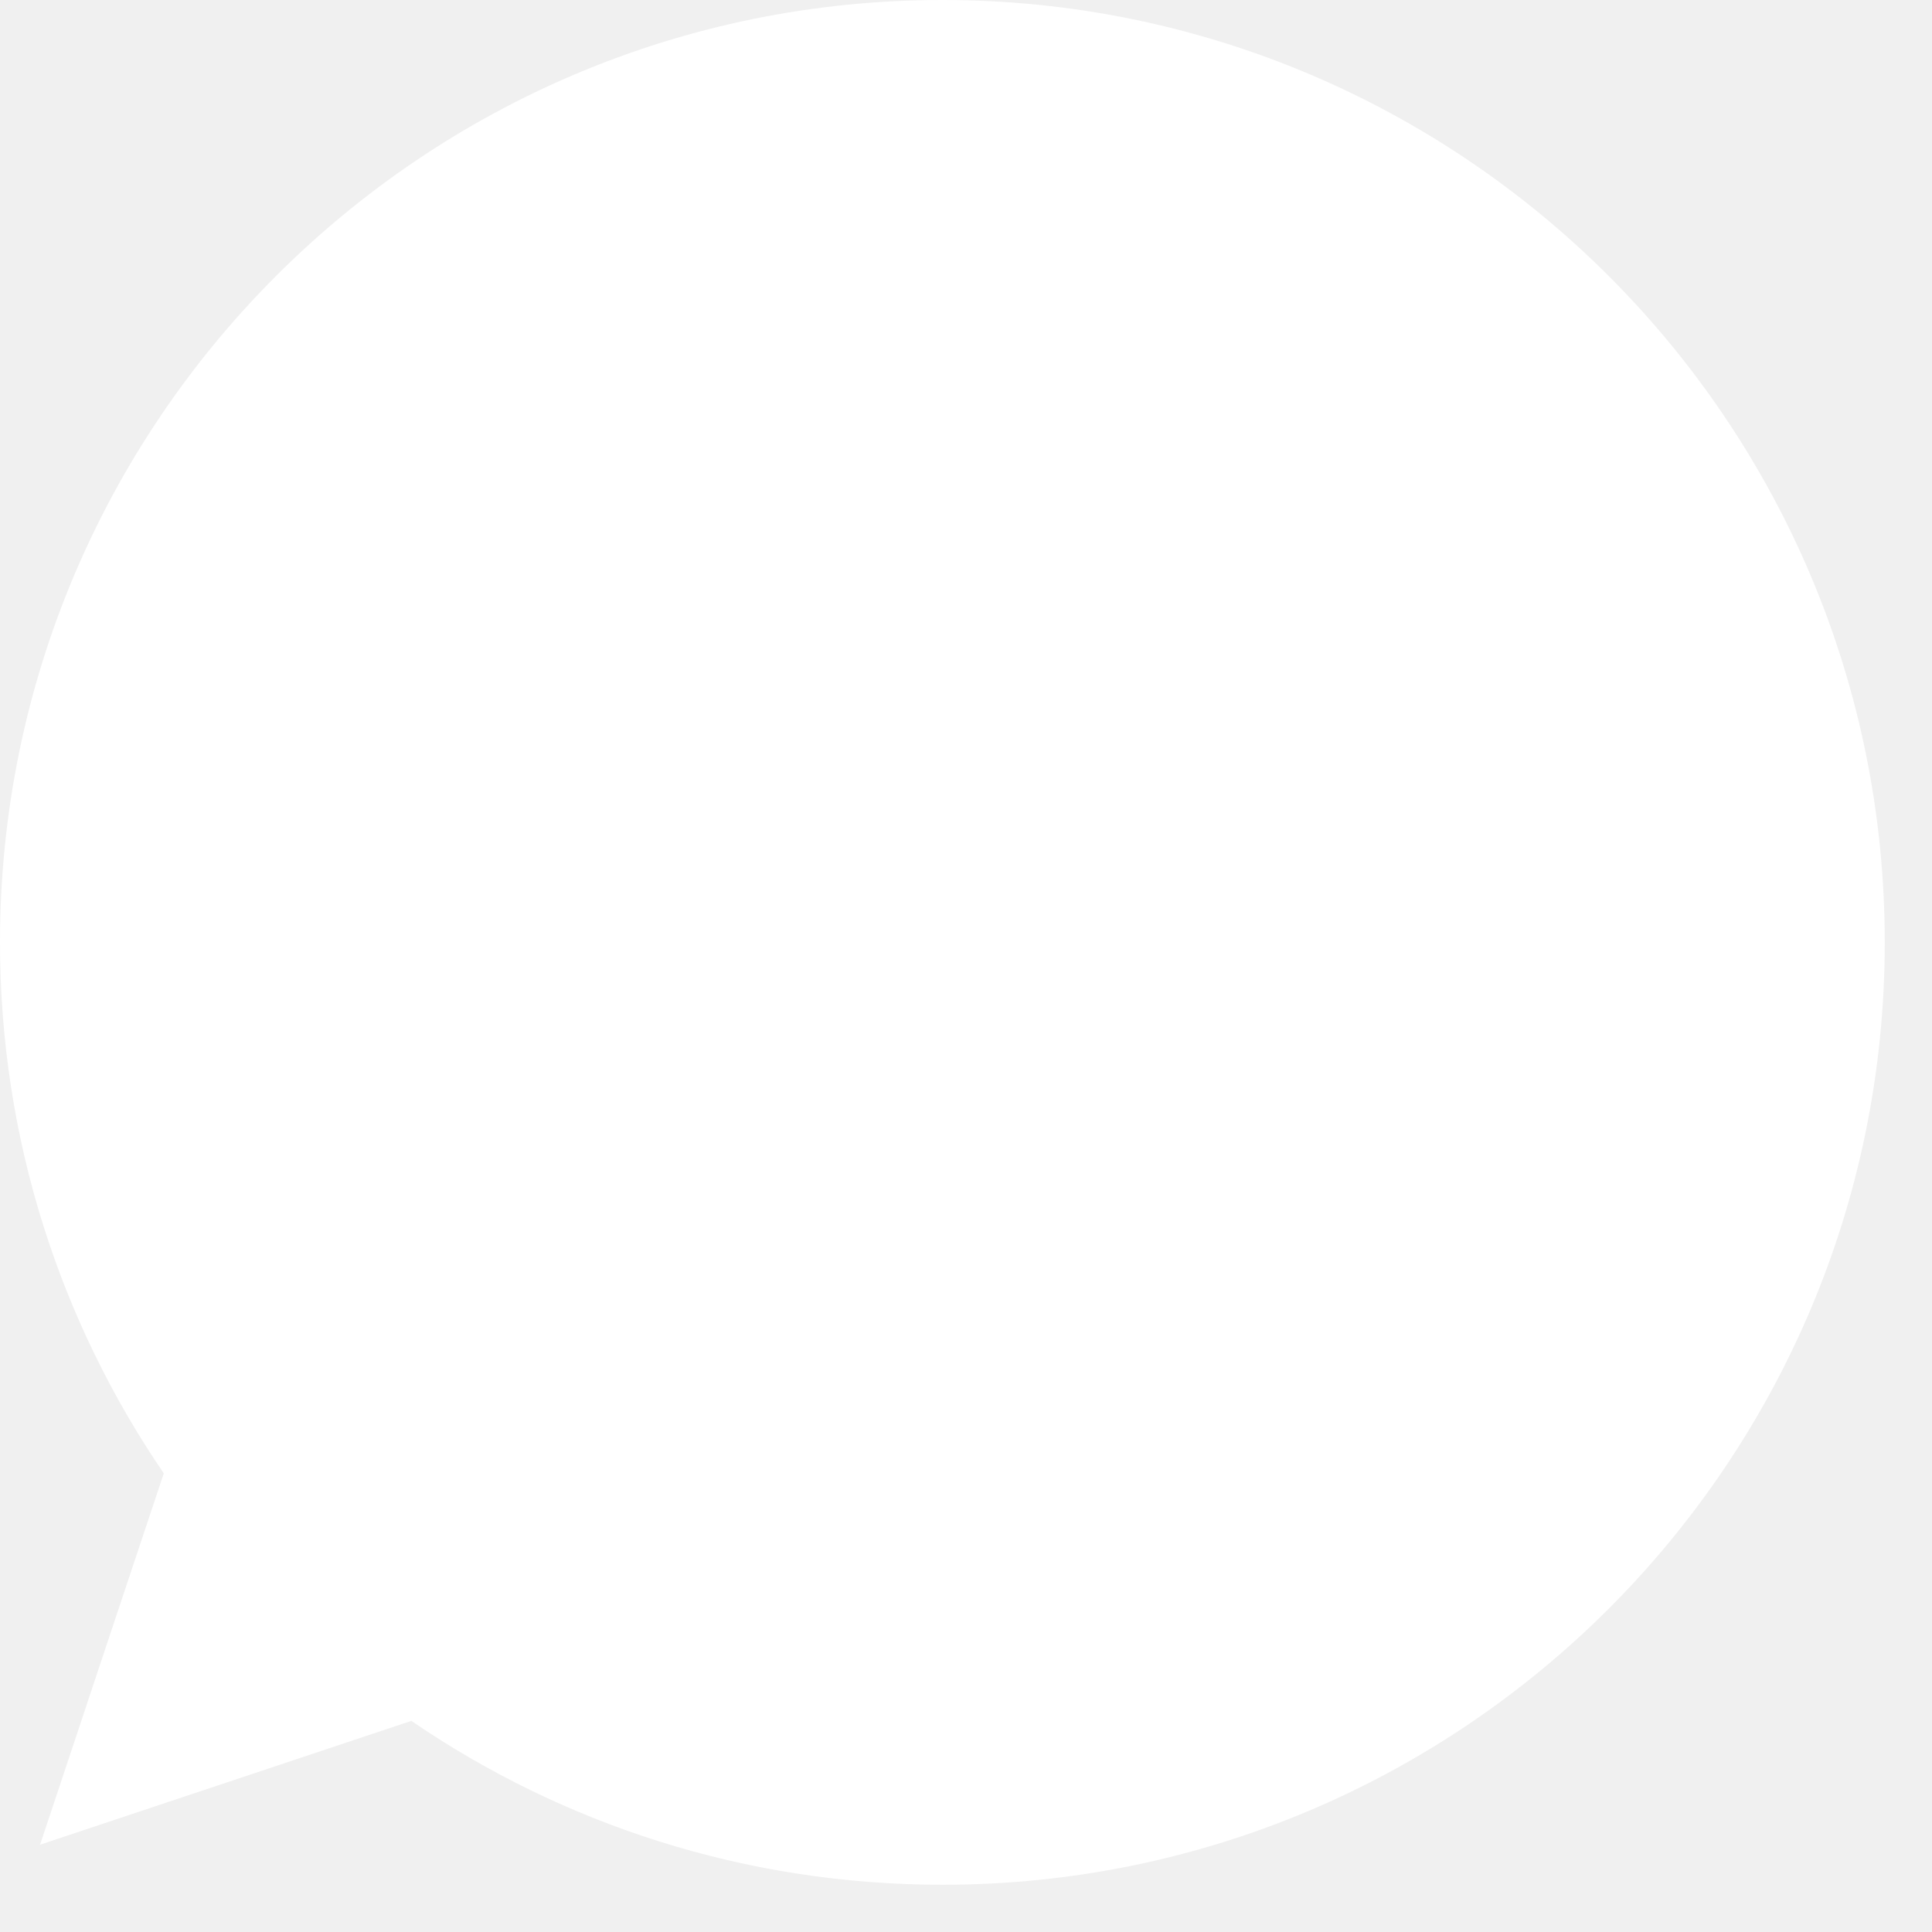
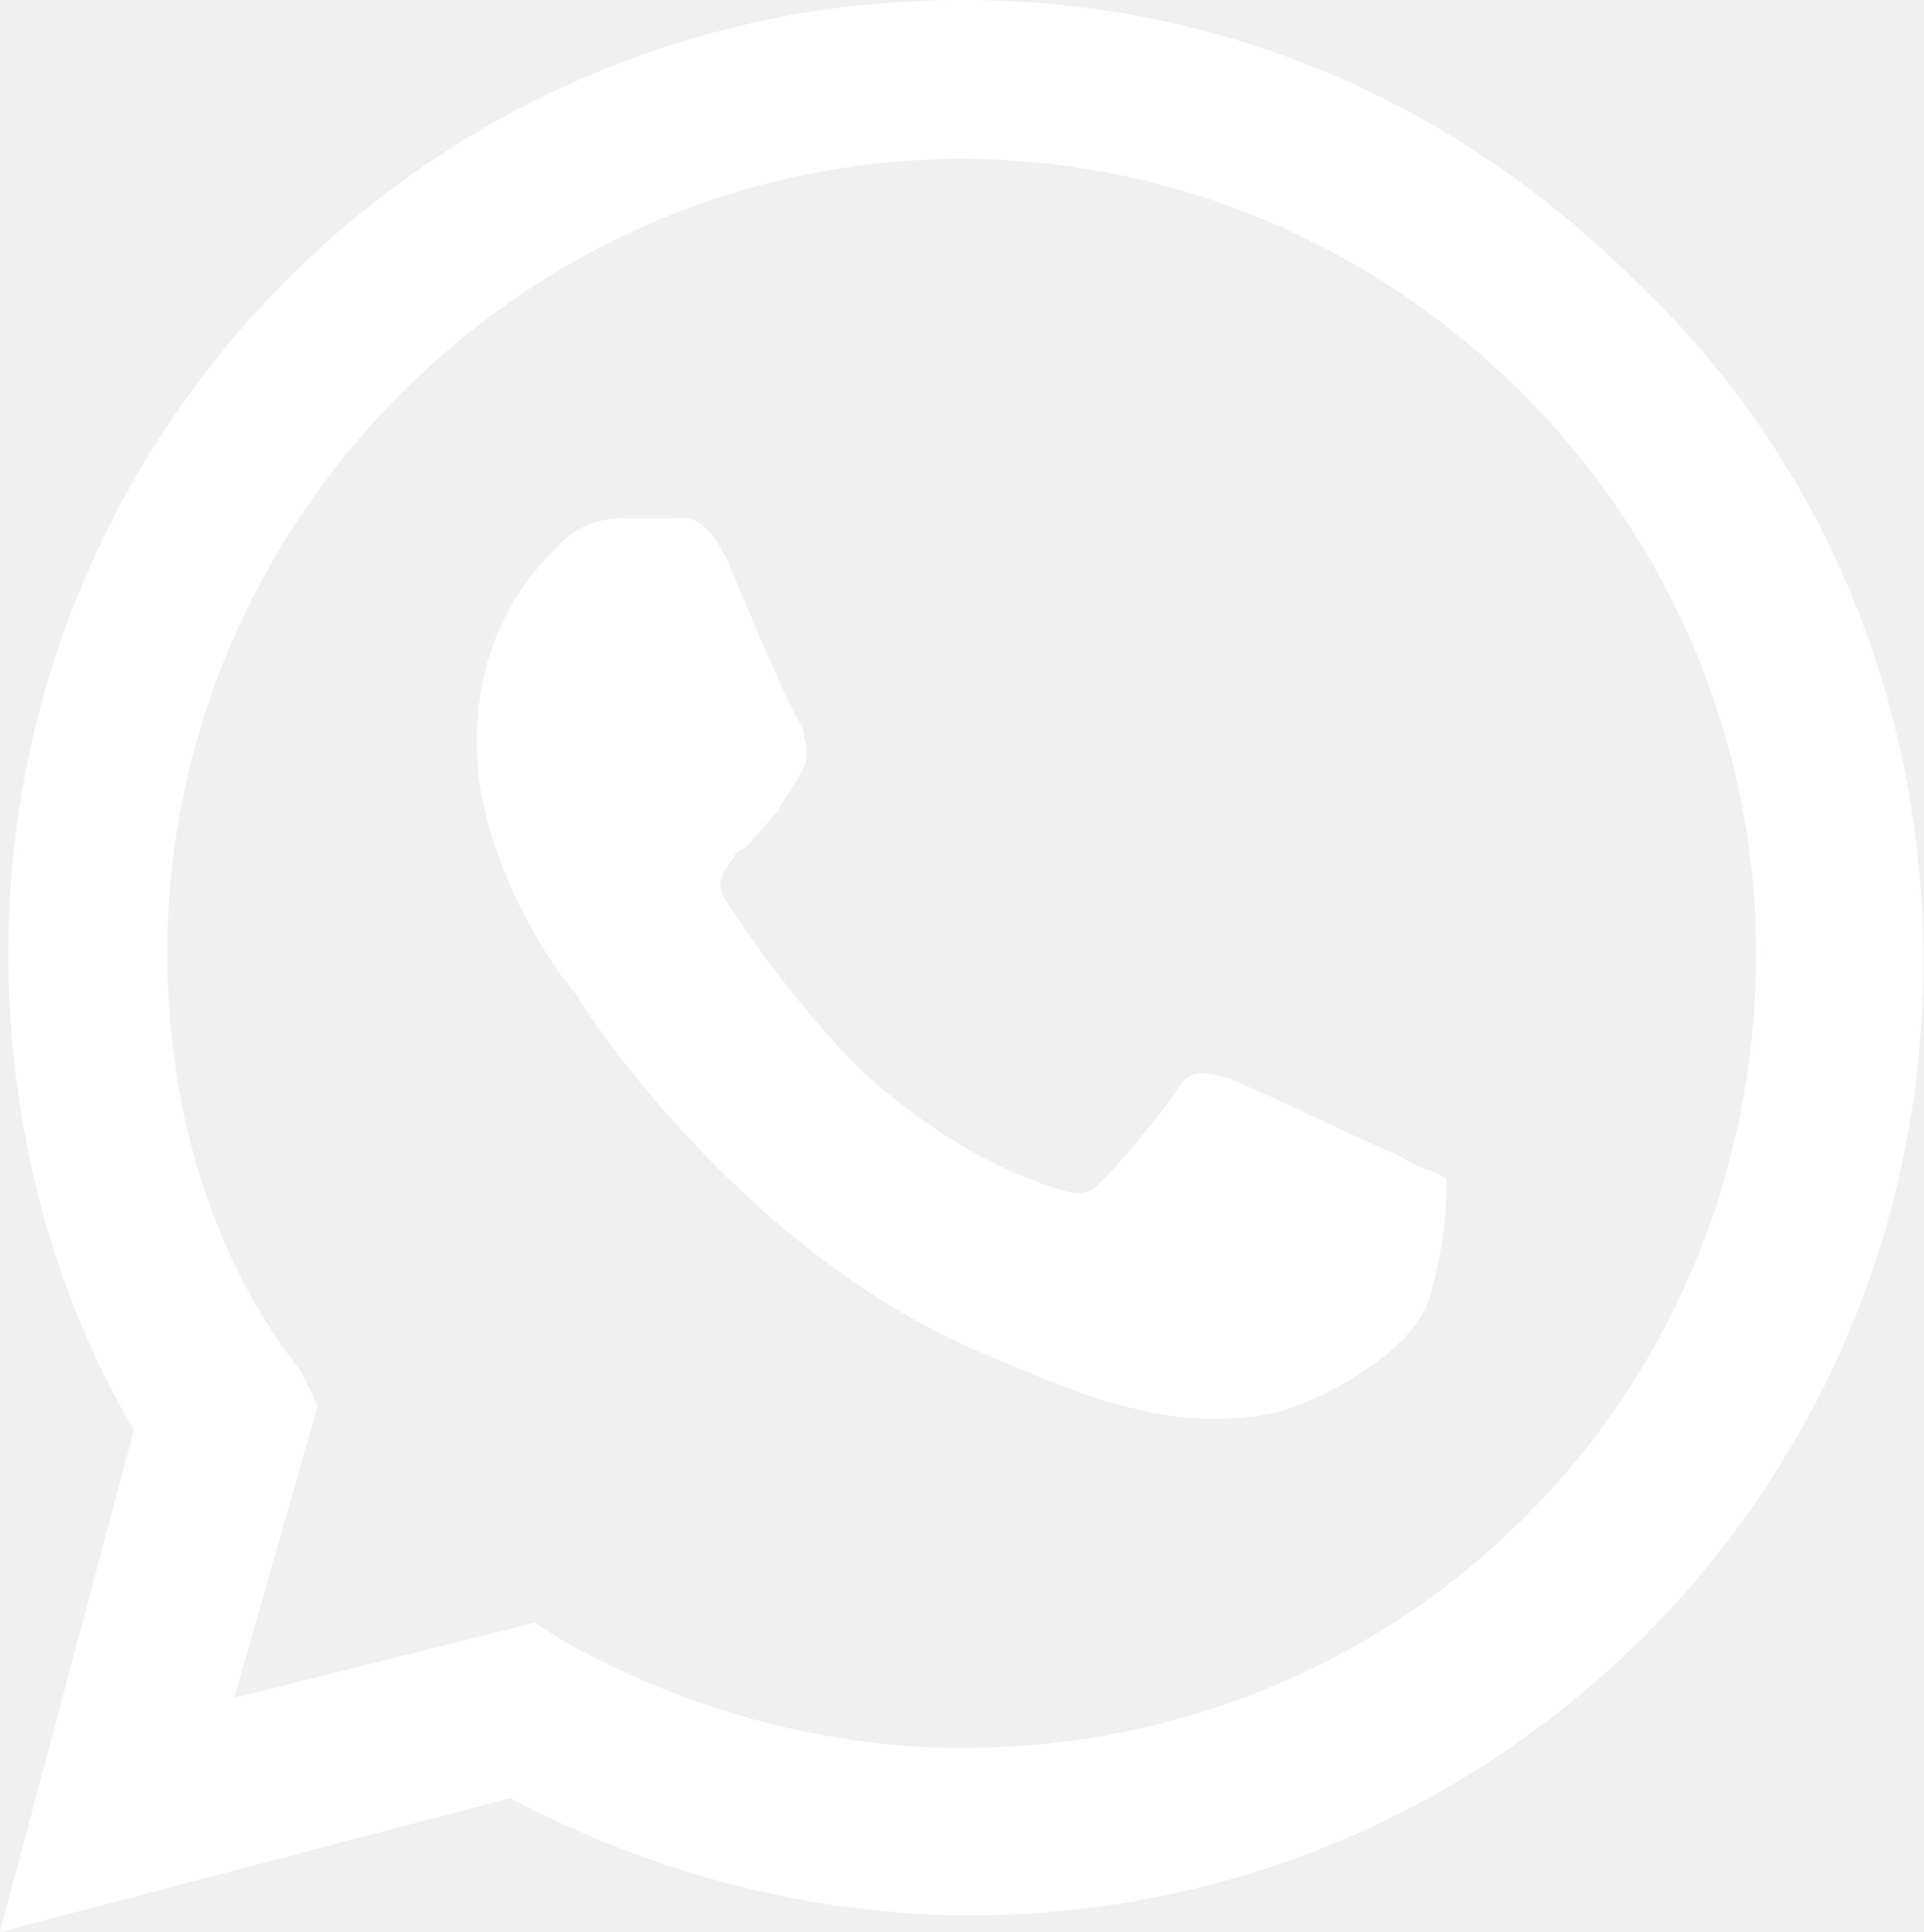
- <svg xmlns="http://www.w3.org/2000/svg" width="22" height="22" viewBox="0 0 22 22" fill="none">
-   <path d="M21.462 10.731C21.462 4.804 16.657 0 10.731 0C4.804 0 0 4.804 0 10.731C0 12.974 0.689 15.056 1.865 16.777L0.456 21.006L4.684 19.596C6.406 20.773 8.488 21.462 10.731 21.462C16.657 21.462 21.462 16.657 21.462 10.731Z" fill="white" />
+ <svg xmlns="http://www.w3.org/2000/svg" version="1.1" x="0px" y="0px" width="23px" height="23.1px" viewBox="0 0 23 23.1" enable-background="new 0 0 23 23.1" xml:space="preserve">
+   <path fill="#FFFFFF" d="M19.6,3.4c-2.2-2.2-5-3.4-8.1-3.4C5.2,0,0.1,5.1,0.1,11.4c0,2,0.5,4,1.5,5.7L0,23.1l6.1-1.6   c1.7,0.9,3.6,1.4,5.5,1.4h0c6.3,0,11.4-5.1,11.4-11.4C23,8.4,21.8,5.5,19.6,3.4 M11.5,20.9L11.5,20.9c-1.7,0-3.4-0.5-4.8-1.3   l-0.3-0.2l-3.6,0.9l1-3.5l-0.2-0.4C2.5,15,2,13.2,2,11.4c0-5.2,4.3-9.5,9.5-9.5c2.5,0,4.9,1,6.7,2.8C20,6.5,21,8.9,21,11.4   C21,16.7,16.8,20.9,11.5,20.9 M16.7,13.8c-0.3-0.1-1.7-0.8-2-0.9c-0.3-0.1-0.5-0.1-0.6,0.1c-0.2,0.3-0.7,0.9-0.9,1.1   c-0.2,0.2-0.3,0.2-0.6,0.1c-0.3-0.1-1.2-0.4-2.3-1.4c-0.8-0.8-1.4-1.7-1.6-2c-0.2-0.3,0-0.4,0.1-0.6C9,10.1,9.1,9.9,9.3,9.7   c0.1-0.2,0.2-0.3,0.3-0.5c0.1-0.2,0-0.4,0-0.5C9.5,8.6,8.9,7.2,8.7,6.7C8.4,6.1,8.2,6.2,8,6.2c-0.2,0-0.4,0-0.5,0   C7.3,6.2,7,6.2,6.7,6.5c-0.3,0.3-1,1-1,2.4s1,2.8,1.2,3c0.1,0.2,2,3.1,4.9,4.3c0.7,0.3,1.2,0.5,1.6,0.6c0.7,0.2,1.3,0.2,1.8,0.1   c0.5-0.1,1.7-0.7,1.9-1.4c0.2-0.7,0.2-1.2,0.2-1.4C17.2,14,17,14,16.7,13.8" />
</svg>
